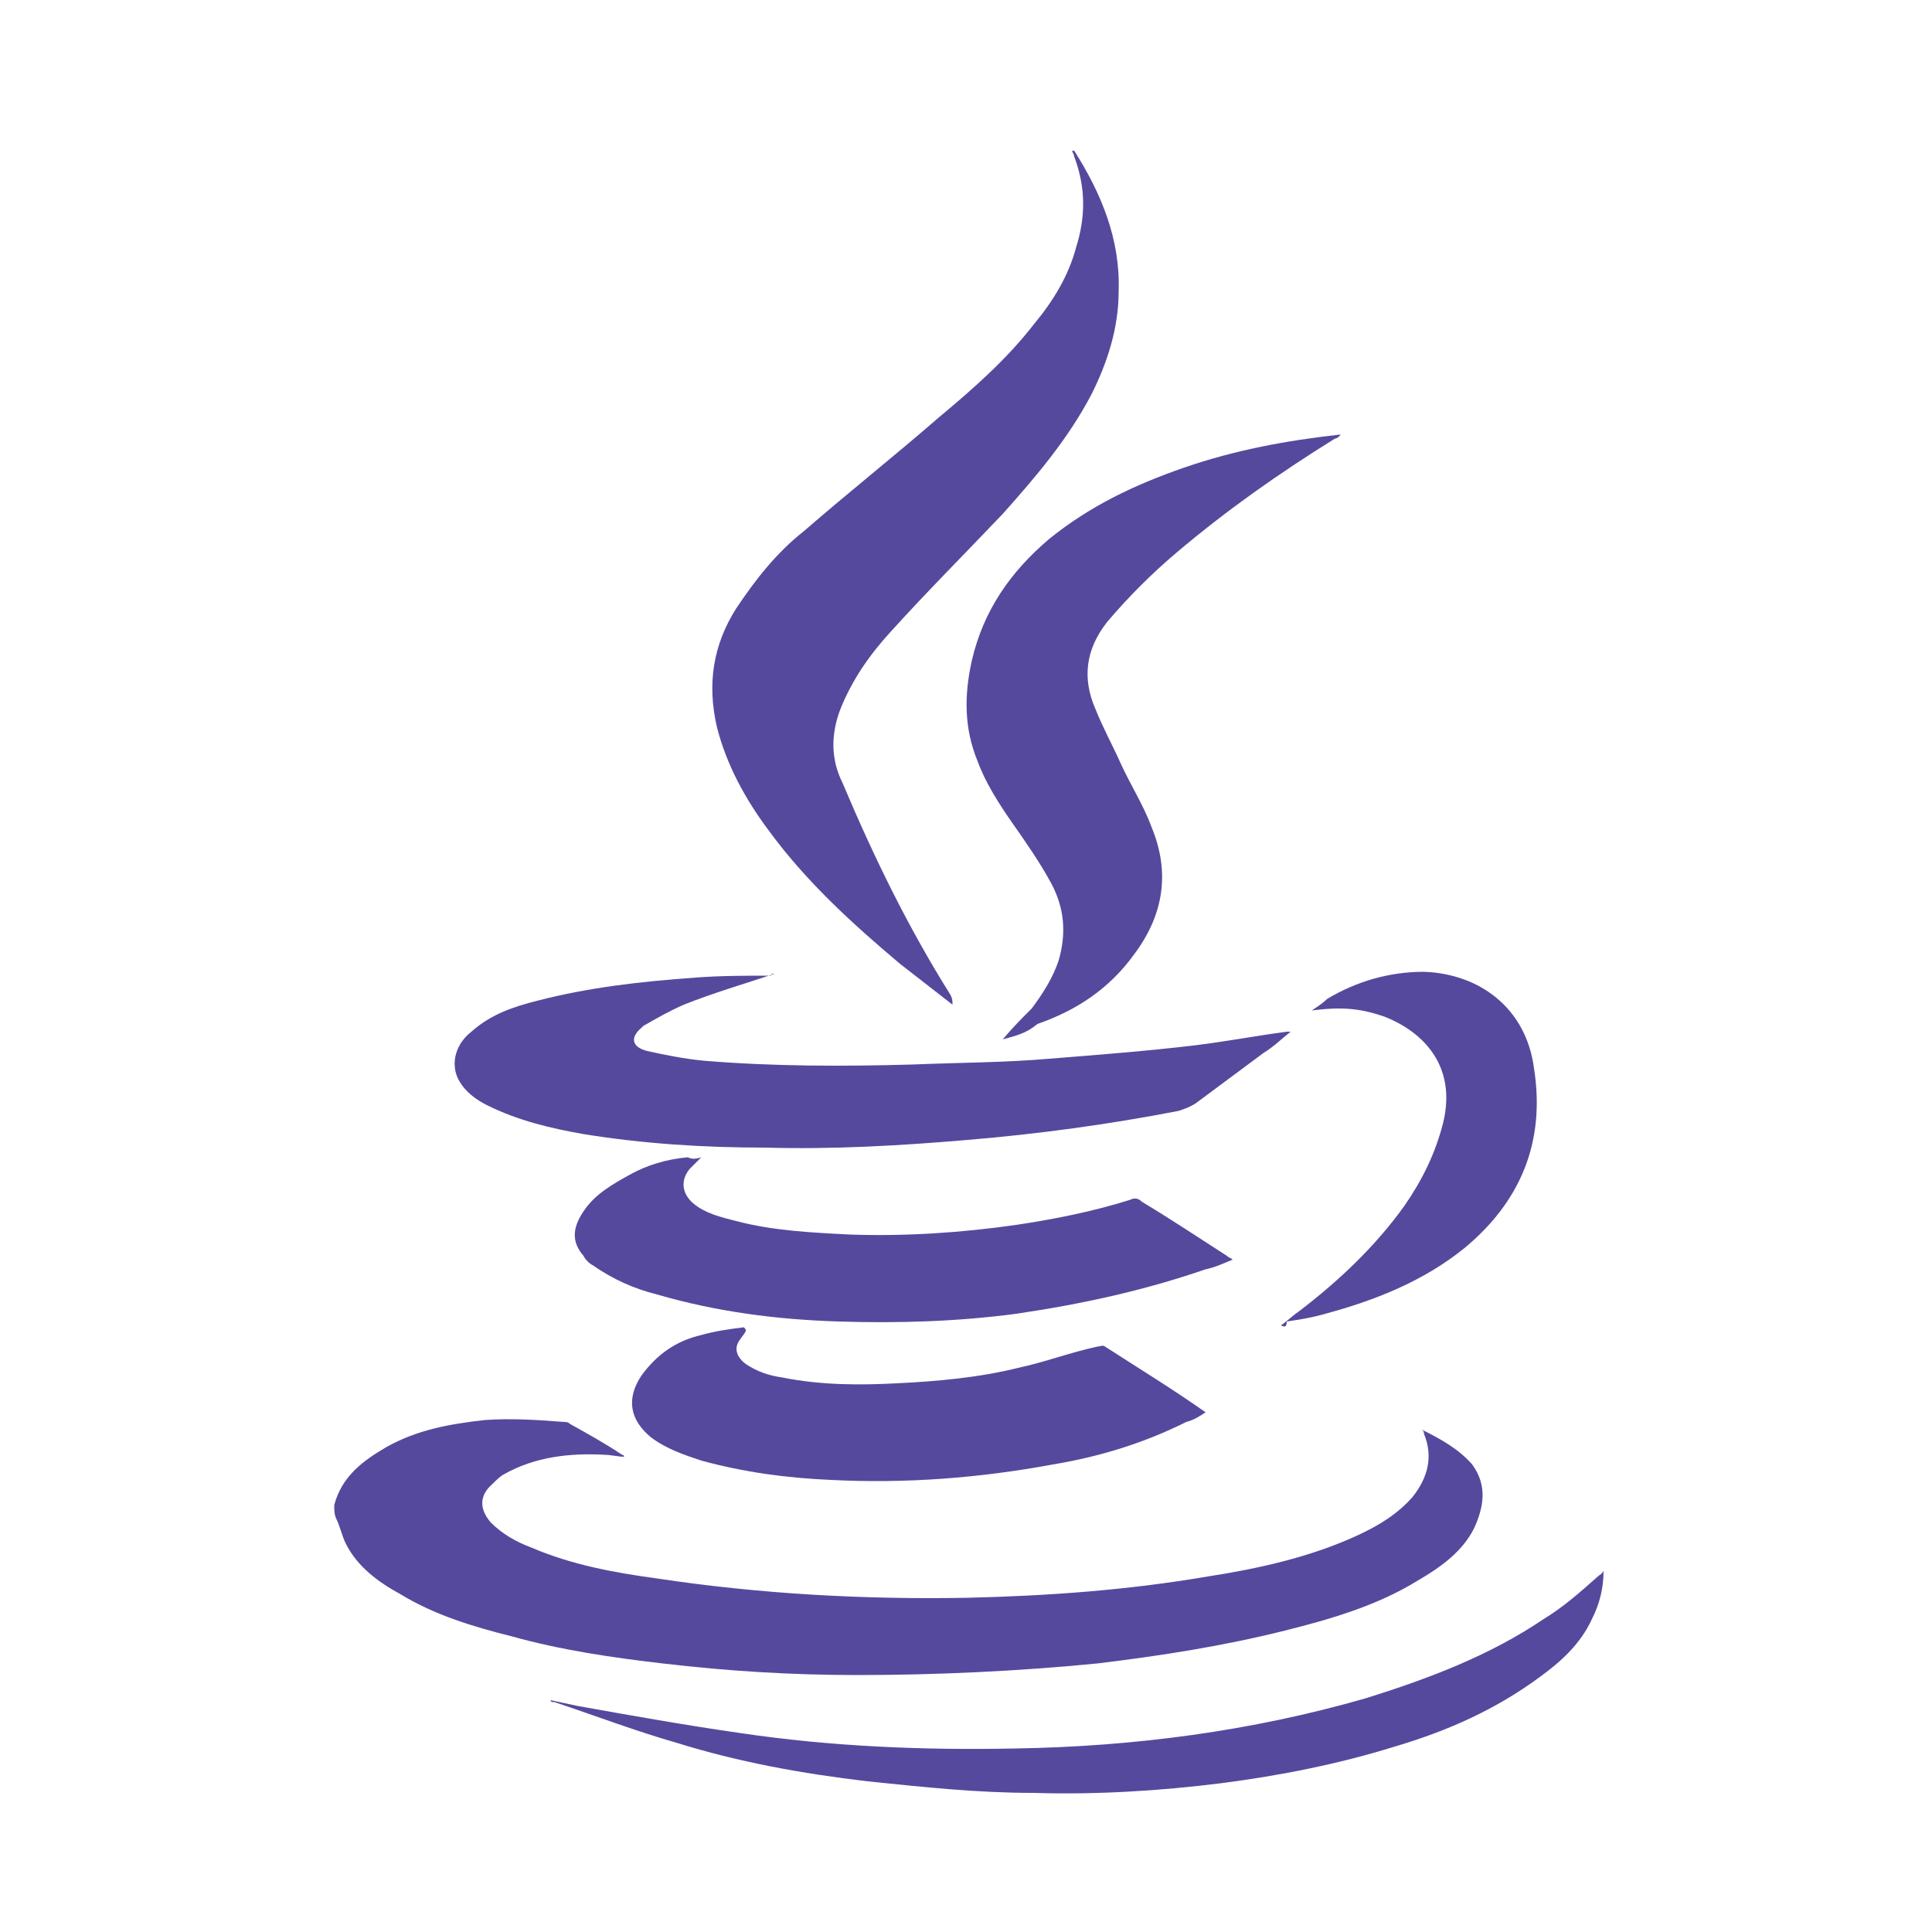
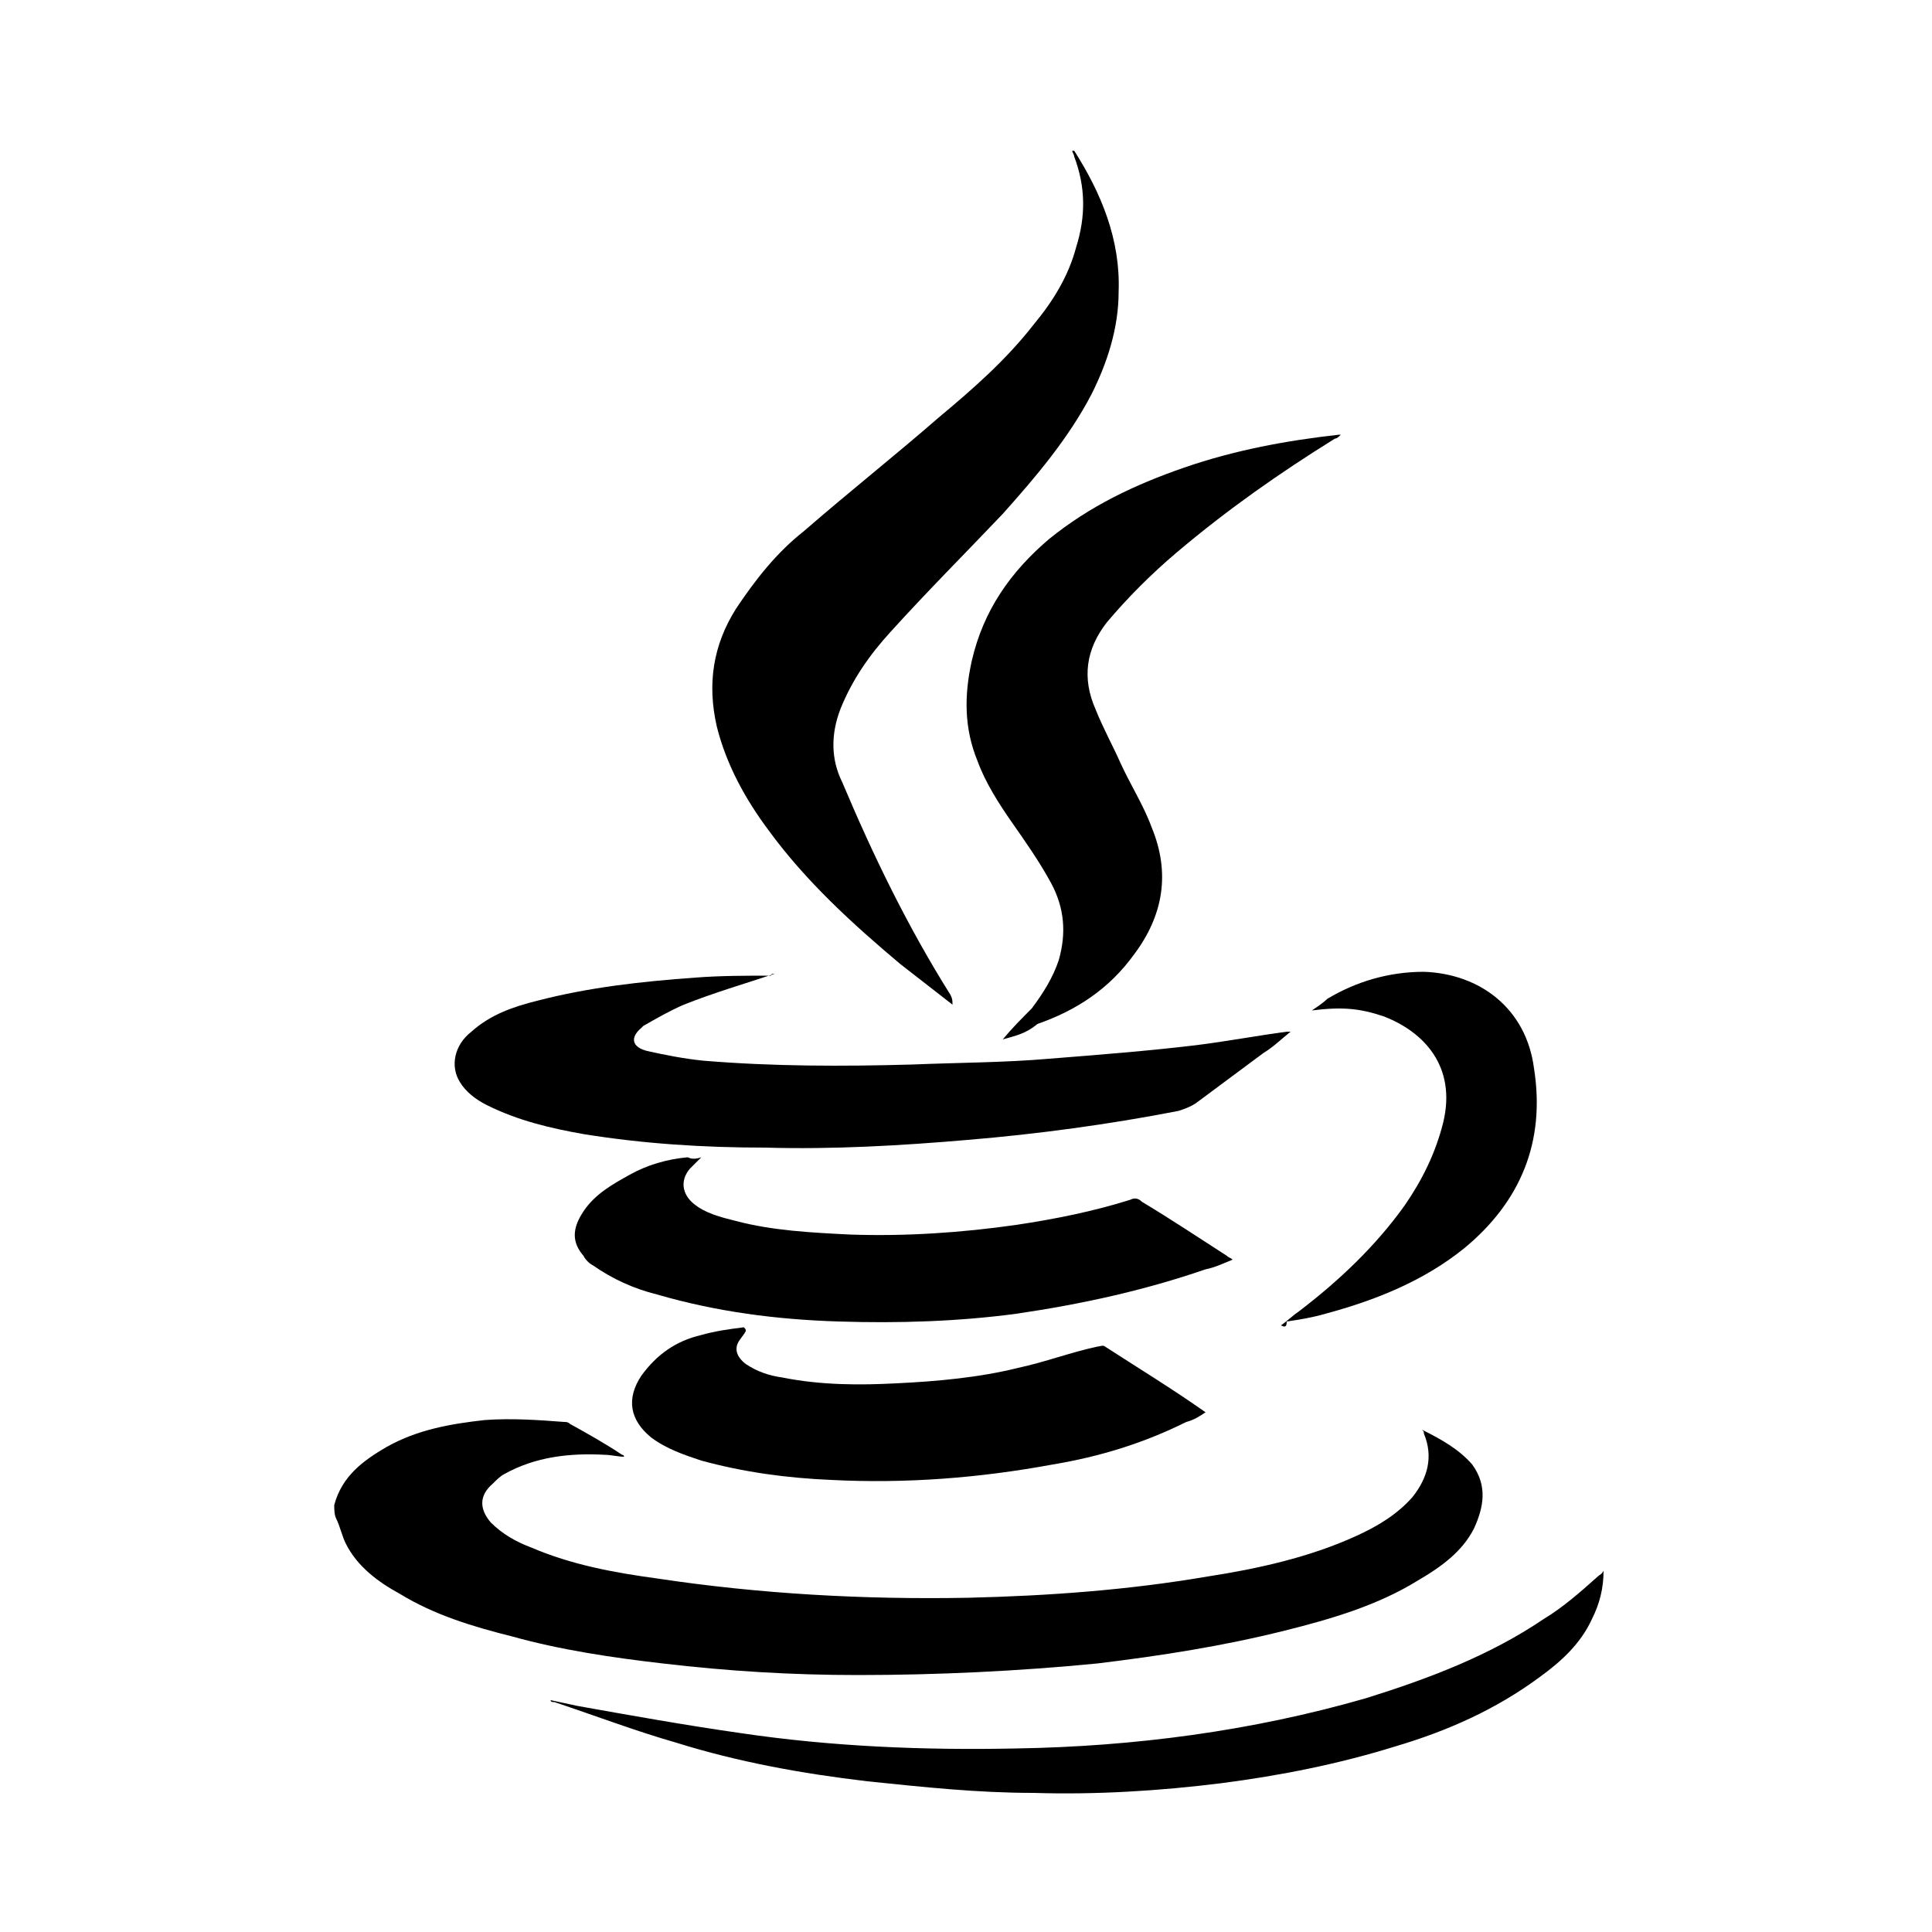
<svg xmlns="http://www.w3.org/2000/svg" version="1.1" id="Layer_1" x="0px" y="0px" viewBox="0 0 100 100" style="enable-background:new 0 0 100 100;" xml:space="preserve">
  <style type="text/css">
- 	.st0{fill:#55499E;}
- 	.st1{fill-rule:evenodd;clip-rule:evenodd;fill:#55499E;}
+ 	.st0{}
+ 	.st1{fill-rule:evenodd;clip-rule:evenodd;}
</style>
  <g>
    <path class="st0" d="M17.3,77.9c0.4-1.5,1.5-2.3,2.7-3c1.6-0.9,3.3-1.2,5.1-1.4c1.4-0.1,2.8,0,4.1,0.1c0.1,0,0.2,0,0.3,0.1   c0.9,0.5,1.8,1,2.7,1.6c0,0,0.1,0,0.1,0.1c-0.3,0-0.7-0.1-1-0.1c-1.8-0.1-3.6,0.1-5.2,1c-0.2,0.1-0.4,0.3-0.6,0.5   c-0.7,0.6-0.7,1.3-0.1,2c0.6,0.6,1.3,1,2.1,1.3c2.1,0.9,4.3,1.3,6.5,1.6c5.3,0.8,10.7,1.1,16.1,1c4.2-0.1,8.3-0.4,12.4-1.1   c2.6-0.4,5.3-1,7.7-2.1c1.1-0.5,2.1-1.1,2.9-2c0.8-1,1.1-2.1,0.6-3.3c0-0.1,0-0.1-0.1-0.2c1,0.5,1.9,1,2.6,1.8   c0.8,1.1,0.6,2.2,0.1,3.3c-0.6,1.2-1.7,2-2.9,2.7c-2.1,1.3-4.5,2-6.9,2.6c-3.2,0.8-6.4,1.3-9.7,1.7c-4.1,0.4-8.3,0.6-12.4,0.6   c-3.4,0-6.7-0.2-10.1-0.6c-2.6-0.3-5.3-0.7-7.8-1.4c-2-0.5-4-1.1-5.8-2.2c-1.1-0.6-2.2-1.4-2.8-2.6c-0.2-0.4-0.3-0.9-0.5-1.3   C17.3,78.4,17.3,78.1,17.3,77.9z" />
    <path class="st0" d="M49.3,52c-0.9-0.7-1.8-1.4-2.7-2.1c-2.5-2.1-4.9-4.3-6.8-6.9c-1.2-1.6-2.2-3.4-2.7-5.4c-0.5-2.2-0.2-4.2,1-6.1   c1-1.5,2.1-2.9,3.5-4c2.3-2,4.7-3.9,7-5.9c1.8-1.5,3.5-3,4.9-4.8c1-1.2,1.8-2.5,2.2-4c0.5-1.6,0.5-3.1-0.1-4.7   c0-0.1-0.1-0.2-0.1-0.3c0.1,0,0.1,0,0.1,0c1.4,2.2,2.4,4.6,2.3,7.3c0,1.9-0.6,3.7-1.4,5.3c-1.2,2.3-2.9,4.3-4.6,6.2   c-1.9,2-3.9,4-5.8,6.1c-1.1,1.2-2,2.5-2.6,4c-0.5,1.3-0.5,2.6,0.1,3.8c1.6,3.8,3.4,7.5,5.6,11C49.3,51.7,49.3,51.8,49.3,52   C49.4,51.9,49.3,52,49.3,52z" />
    <path class="st0" d="M40.1,50.4c-1.5,0.5-3.2,1-4.7,1.6c-0.7,0.3-1.4,0.7-2.1,1.1c0,0-0.1,0.1-0.1,0.1c-0.6,0.5-0.5,1,0.3,1.2   c0.9,0.2,1.9,0.4,2.9,0.5c3.6,0.3,7.2,0.3,10.8,0.2c2.4-0.1,4.8-0.1,7.1-0.3c2.5-0.2,5.1-0.4,7.6-0.7c1.6-0.2,3.2-0.5,4.7-0.7   c0,0,0.1,0,0.2,0c-0.5,0.4-0.9,0.8-1.4,1.1c-1.2,0.9-2.3,1.7-3.5,2.6c-0.3,0.2-0.6,0.3-0.9,0.4c-3.6,0.7-7.3,1.2-10.9,1.5   c-3.5,0.3-7,0.5-10.5,0.4c-3.2,0-6.3-0.2-9.4-0.7c-1.7-0.3-3.4-0.7-5-1.5c-0.6-0.3-1.1-0.7-1.4-1.2c-0.5-0.8-0.3-1.9,0.6-2.6   c1-0.9,2.2-1.3,3.4-1.6c2.7-0.7,5.4-1,8.2-1.2c1.3-0.1,2.6-0.1,3.9-0.1C39.9,50.4,40,50.4,40.1,50.4z" />
    <path class="st0" d="M51.9,53.8c0.5-0.6,1-1.1,1.5-1.6c0.6-0.8,1.1-1.6,1.4-2.5c0.4-1.4,0.3-2.7-0.4-4c-0.6-1.1-1.3-2.1-2-3.1   c-0.7-1-1.4-2.1-1.8-3.2c-0.7-1.7-0.7-3.4-0.3-5.2c0.6-2.6,2-4.6,4-6.3c2.1-1.7,4.4-2.8,7-3.7c2.6-0.9,5.3-1.4,8-1.7   c0,0,0.1,0,0.1,0c-0.1,0.1-0.2,0.2-0.3,0.2c-2.9,1.8-5.6,3.7-8.2,5.9c-1.3,1.1-2.5,2.3-3.6,3.6c-1.1,1.4-1.3,2.9-0.6,4.5   c0.4,1,0.9,1.9,1.3,2.8c0.5,1.1,1.2,2.2,1.6,3.3c1,2.4,0.6,4.6-0.9,6.6c-1.3,1.8-3,2.9-5,3.6C53.1,53.5,52.6,53.6,51.9,53.8z" />
    <path class="st0" d="M36.3,59.9c-0.2,0.2-0.4,0.4-0.6,0.6c-0.5,0.6-0.4,1.3,0.2,1.8c0.6,0.5,1.4,0.7,2.2,0.9   c1.9,0.5,3.9,0.6,5.9,0.7c2.9,0.1,5.8-0.1,8.6-0.5c2-0.3,4-0.7,5.9-1.3c0.2-0.1,0.4-0.1,0.6,0.1c1.5,0.9,3,1.9,4.4,2.8   c0.1,0.1,0.2,0.1,0.3,0.2c-0.5,0.2-0.9,0.4-1.4,0.5c-3.2,1.1-6.4,1.8-9.8,2.3c-3,0.4-6.1,0.5-9.2,0.4c-3.2-0.1-6.3-0.5-9.4-1.4   c-1.2-0.3-2.3-0.8-3.3-1.5c-0.2-0.1-0.4-0.3-0.5-0.5c-0.6-0.7-0.6-1.4,0-2.3c0.6-0.9,1.5-1.4,2.4-1.9c0.9-0.5,1.9-0.8,3-0.9   C35.8,60,36,60,36.3,59.9z" />
    <path class="st0" d="M38.6,68.9c-0.1,0.2-0.3,0.4-0.4,0.6c-0.2,0.4,0,0.8,0.4,1.1c0.6,0.4,1.2,0.6,1.9,0.7c2,0.4,4,0.4,5.9,0.3   c2.1-0.1,4.3-0.3,6.3-0.8c1.4-0.3,2.7-0.8,4.1-1.1c0.1,0,0.3-0.1,0.4,0c1.7,1.1,3.5,2.2,5.2,3.4c-0.3,0.2-0.6,0.4-1,0.5   c-2.2,1.1-4.5,1.8-6.9,2.2c-3.8,0.7-7.6,1-11.5,0.8c-2.3-0.1-4.5-0.4-6.7-1c-0.9-0.3-1.8-0.6-2.6-1.2c-1.1-0.9-1.3-2-0.5-3.2   c0.8-1.1,1.8-1.8,3.1-2.1c0.7-0.2,1.4-0.3,2.2-0.4C38.6,68.8,38.6,68.8,38.6,68.9z" />
    <path class="st0" d="M28.5,88c0.5,0.1,0.9,0.2,1.4,0.3c2.8,0.5,5.6,1,8.4,1.4c4.7,0.7,9.5,0.9,14.3,0.8c6.1-0.1,12.2-0.9,18.1-2.6   c3.2-1,6.4-2.2,9.2-4.1c1-0.6,1.9-1.4,2.8-2.2c0.1-0.1,0.2-0.1,0.3-0.3c0,0.9-0.2,1.7-0.6,2.5c-0.6,1.3-1.6,2.2-2.7,3   c-2.3,1.7-4.8,2.8-7.5,3.6c-2.9,0.9-5.9,1.5-9,1.9c-3.2,0.4-6.5,0.6-9.7,0.5c-2.9,0-5.7-0.3-8.6-0.6c-3.4-0.4-6.7-1-9.9-2   c-2.1-0.6-4.2-1.4-6.3-2.1C28.6,88.1,28.5,88.1,28.5,88C28.5,88,28.5,88,28.5,88z" />
    <path class="st0" d="M66.3,68.6c0.3-0.2,0.6-0.5,0.9-0.7c2.1-1.6,4-3.4,5.5-5.5c0.9-1.3,1.6-2.7,2-4.3c0.7-2.9-1-4.7-3.1-5.5   c-1.2-0.4-2.1-0.5-3.7-0.3c0.3-0.2,0.6-0.4,0.8-0.6c1.5-0.9,3.2-1.4,5-1.4c2.9,0.1,5.3,1.9,5.7,5c0.6,3.8-0.7,6.9-3.6,9.3   c-2.1,1.7-4.6,2.7-7.2,3.4c-0.7,0.2-1.3,0.3-2,0.4C66.6,68.7,66.5,68.7,66.3,68.6C66.3,68.7,66.3,68.7,66.3,68.6z" />
  </g>
</svg>
